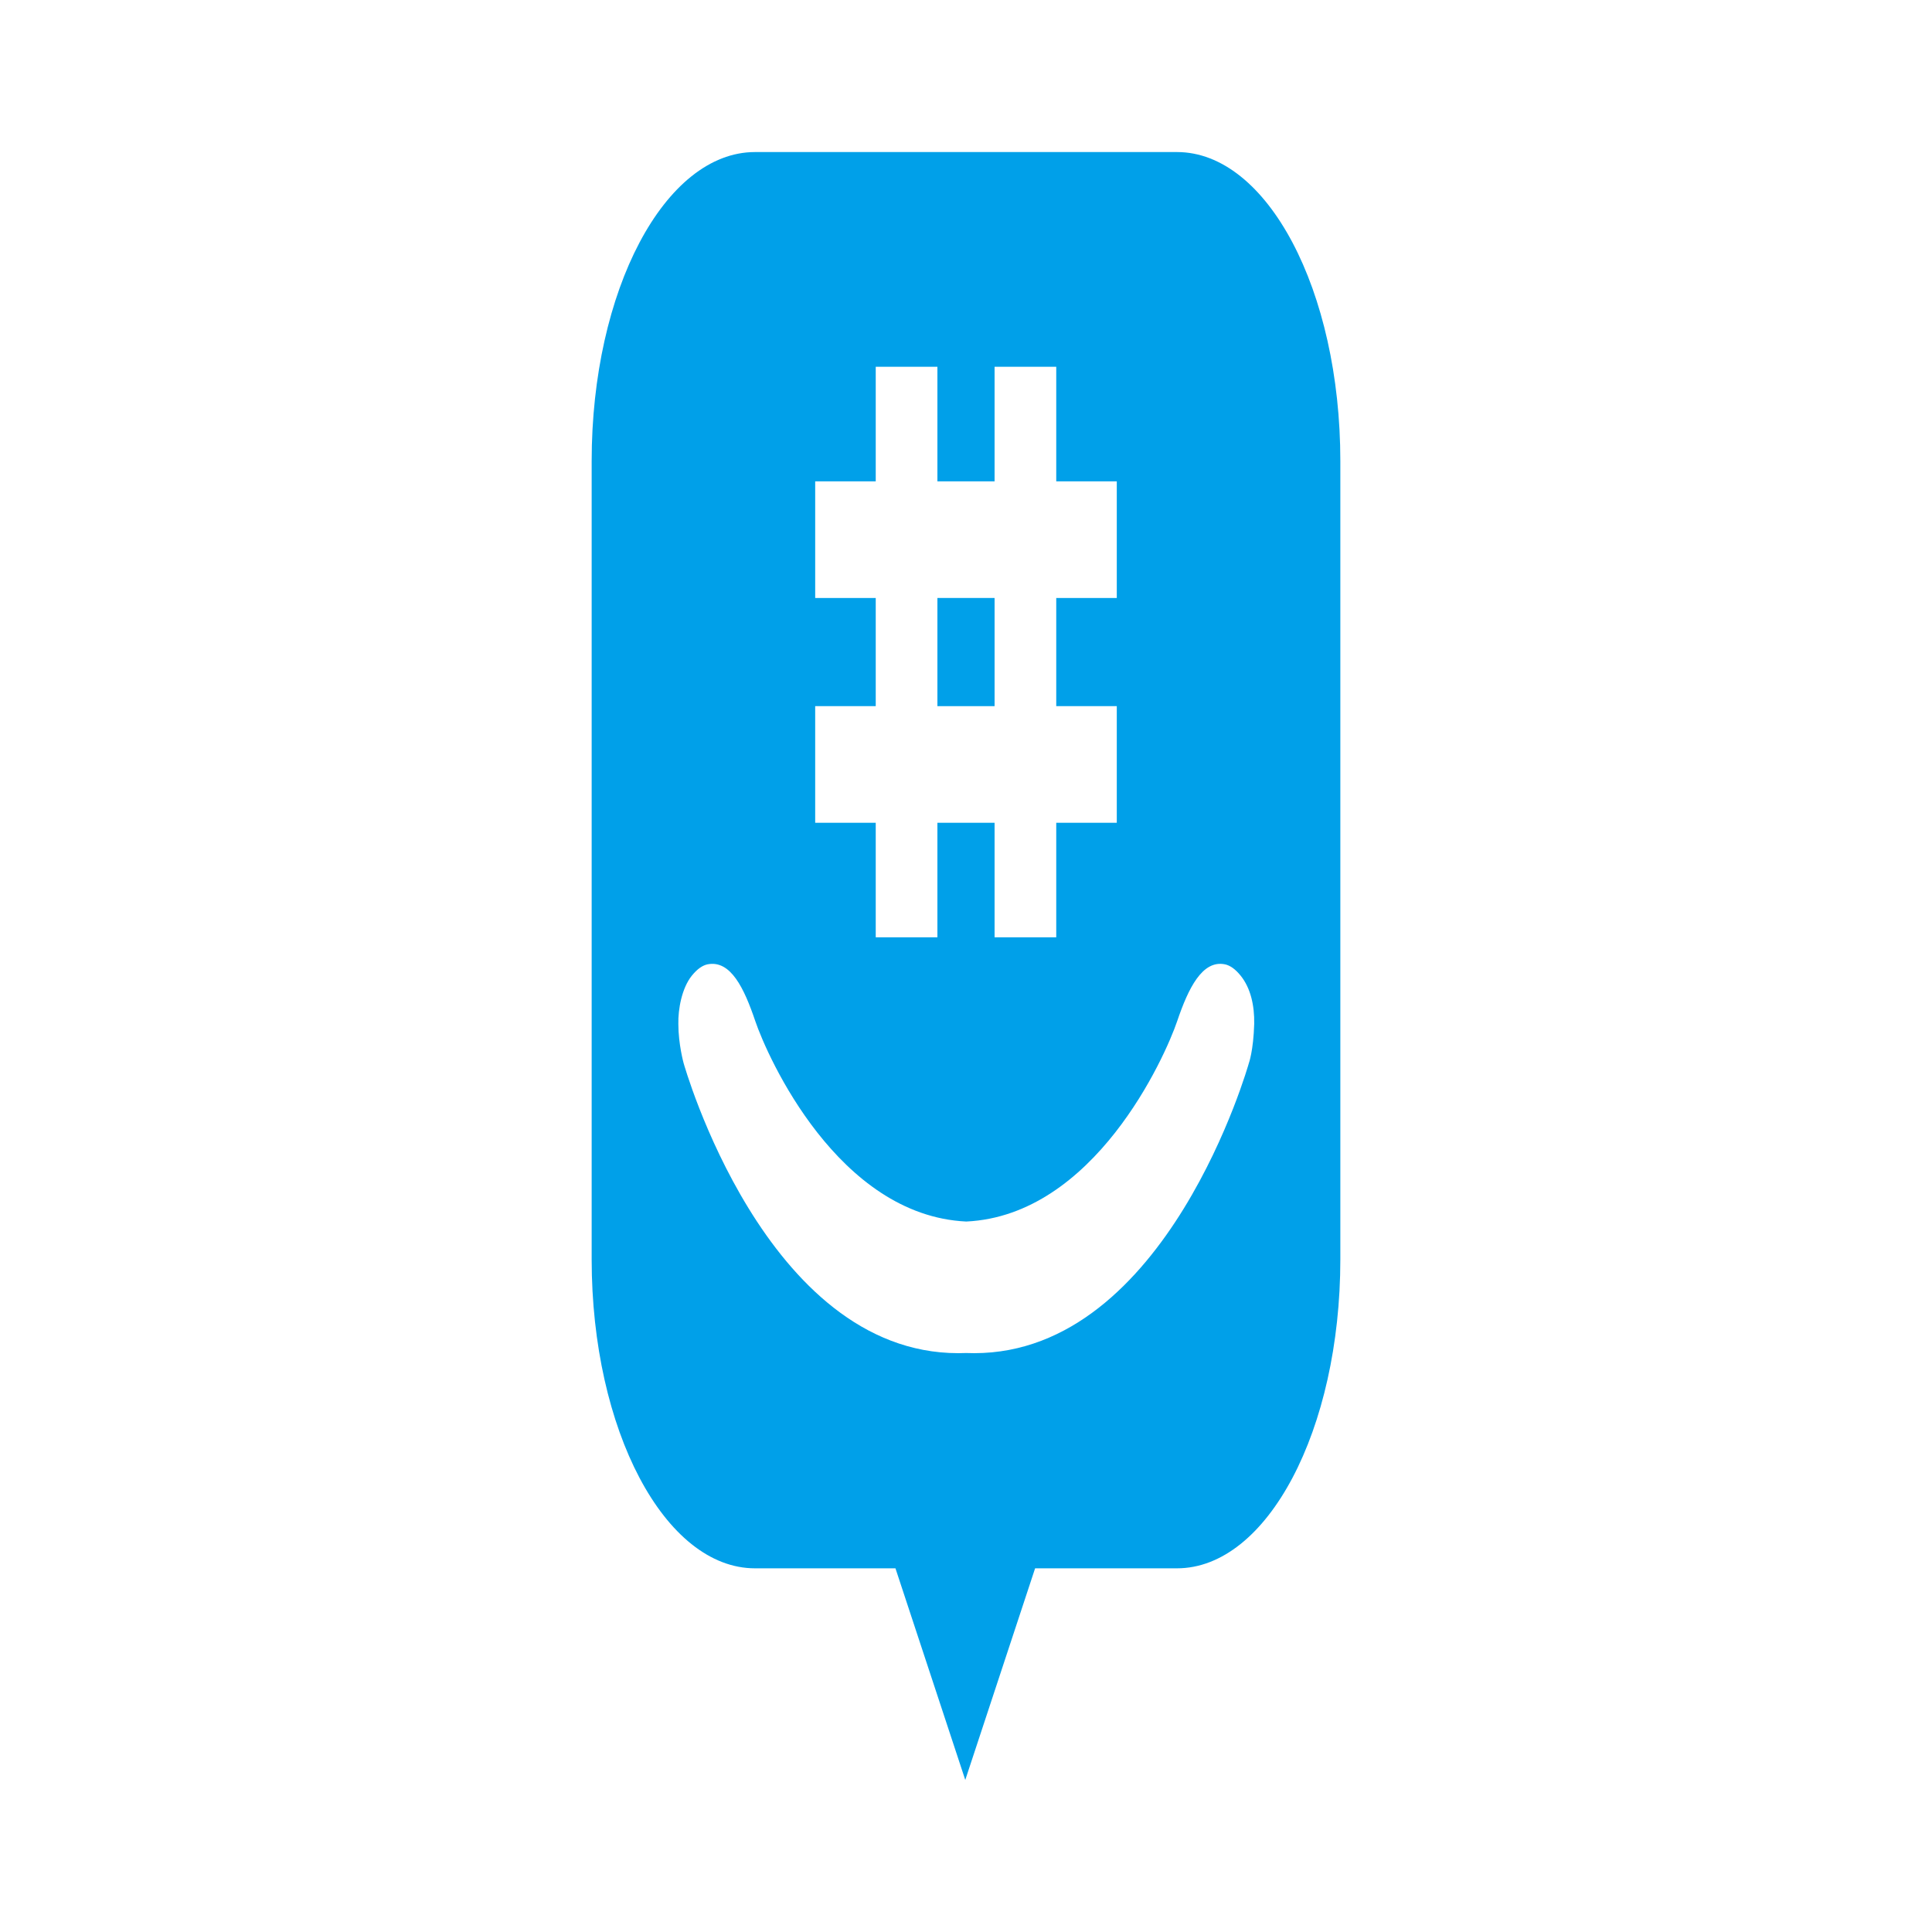
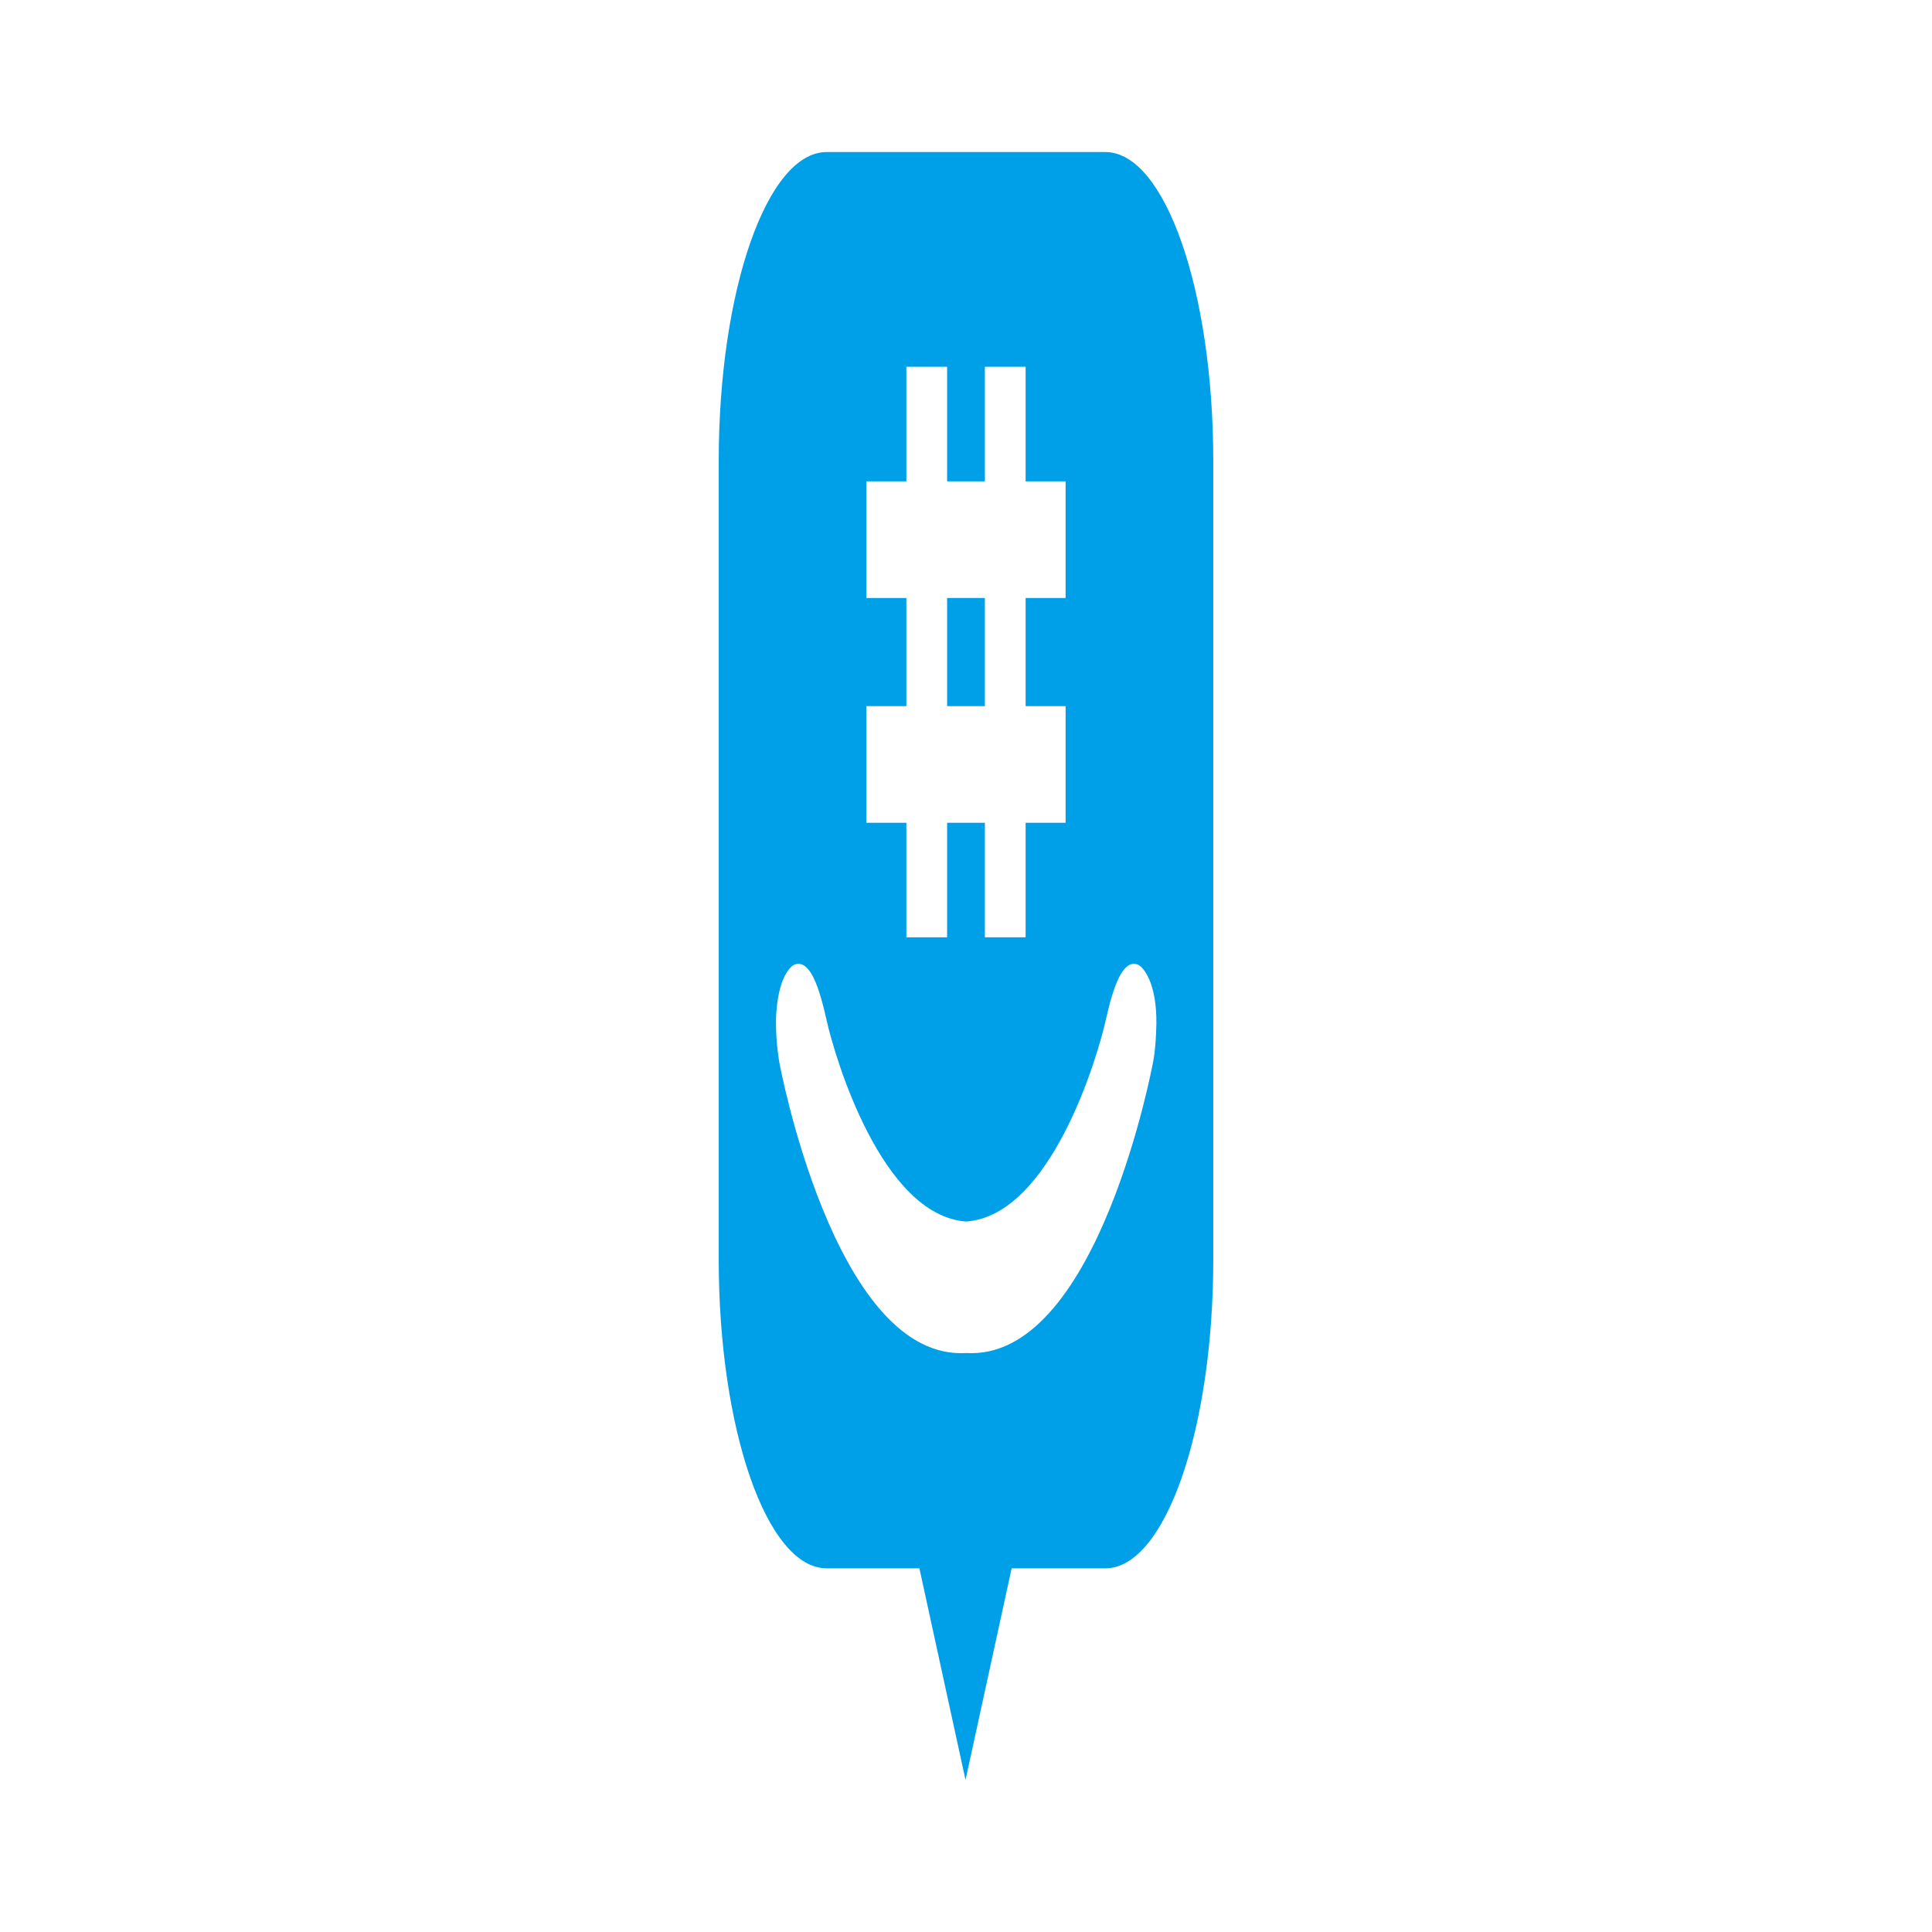
- <svg xmlns="http://www.w3.org/2000/svg" version="1.1" id="_x30_4" x="0px" y="0px" width="1008px" height="1008px" viewBox="0 0 1008 1008" style="enable-background:new 0 0 1008 1008;" xml:space="preserve">
+ <svg xmlns="http://www.w3.org/2000/svg" version="1.1" id="_x30_5" x="0px" y="0px" width="1008px" height="1008px" viewBox="0 0 1008 1008" style="enable-background:new 0 0 1008 1008;" xml:space="preserve">
  <g>
-     <rect x="489.081" y="311.987" style="fill:#00A0E9;" width="29.83" height="56.438" />
-     <path style="fill:#00A0E9;" d="M614.077,79.333H393.921c-47.071,0-85.227,72.186-85.227,161.224v416.477   c0,89.035,38.154,161.221,85.227,161.221h73.275l36.425,110.414l36.433-110.414h74.023c47.066,0,85.229-72.186,85.229-161.221   V240.556C699.306,151.518,661.145,79.333,614.077,79.333z M425.316,368.424h31.59v-56.438h-31.59v-60.858h31.59V191.37h32.175   v59.758h29.83V191.37h32.174v59.758h31.586v60.858h-31.586v56.438h31.586v60.854h-31.586v59.76H518.91v-59.76h-29.83v59.76h-32.175   v-59.76h-31.59L425.316,368.424L425.316,368.424z M651.585,554.68c0,0-42.472,151.32-143.313,151.32   c-1.397,0-2.775-0.033-4.146-0.08c-1.37,0.047-2.749,0.08-4.144,0.08c-100.841,0-143.312-151.32-143.312-151.32   s-2.749-9.854-2.749-20.477c-0.173-7.666,1.81-18.656,7.01-25.129c2.893-3.597,5.626-5.376,8.162-5.933   c12.144-2.437,19.181,12.521,24.967,29.601c6.392,18.846,43.261,101.418,110.065,104.578   c66.808-3.16,103.68-85.732,110.068-104.578c5.787-17.08,13.079-32.063,24.968-29.601c2.535,0.557,5.271,2.336,8.16,5.933   c5.203,6.473,7.229,15.592,7.046,25.121C653.96,548.217,651.585,554.68,651.585,554.68z" />
+     <rect x="494.145" y="311.987" style="fill:#00A0E9;" width="19.705" height="56.438" />
+     <path style="fill:#00A0E9;" d="M576.713,79.333H431.285c-31.094,0-56.298,72.186-56.298,161.224v416.477   c0,89.035,25.204,161.221,56.298,161.221h48.403l24.062,110.414l24.065-110.414h48.897c31.092,0,56.3-72.186,56.3-161.221V240.556   C633.013,151.518,607.805,79.333,576.713,79.333z M452.023,368.424h20.867v-56.438h-20.867v-60.858h20.867v-59.758h21.254v59.758   h19.705v-59.758h21.253v59.758h20.864v60.858h-20.864v56.438h20.864v60.854h-20.864v59.76H513.85v-59.76h-19.705v59.76h-21.254   v-59.76h-20.867V368.424z M601.49,554.68c0,0-28.056,151.32-94.669,151.32c-0.923,0-1.833-0.033-2.739-0.08   c-0.904,0.047-1.815,0.08-2.737,0.08c-66.611,0-94.666-151.32-94.666-151.32s-1.816-9.854-1.816-20.477   c-0.114-7.666,1.195-18.656,4.631-25.129c1.91-3.596,3.717-5.376,5.392-5.932c8.021-2.437,12.669,12.52,16.492,29.6   c4.222,18.846,28.576,101.418,72.705,104.578c44.132-3.16,68.488-85.732,72.708-104.578c3.823-17.08,8.64-32.062,16.493-29.6   c1.675,0.556,3.481,2.336,5.391,5.932c3.437,6.473,4.774,15.592,4.654,25.121C603.059,548.217,601.49,554.68,601.49,554.68z" />
  </g>
</svg>
